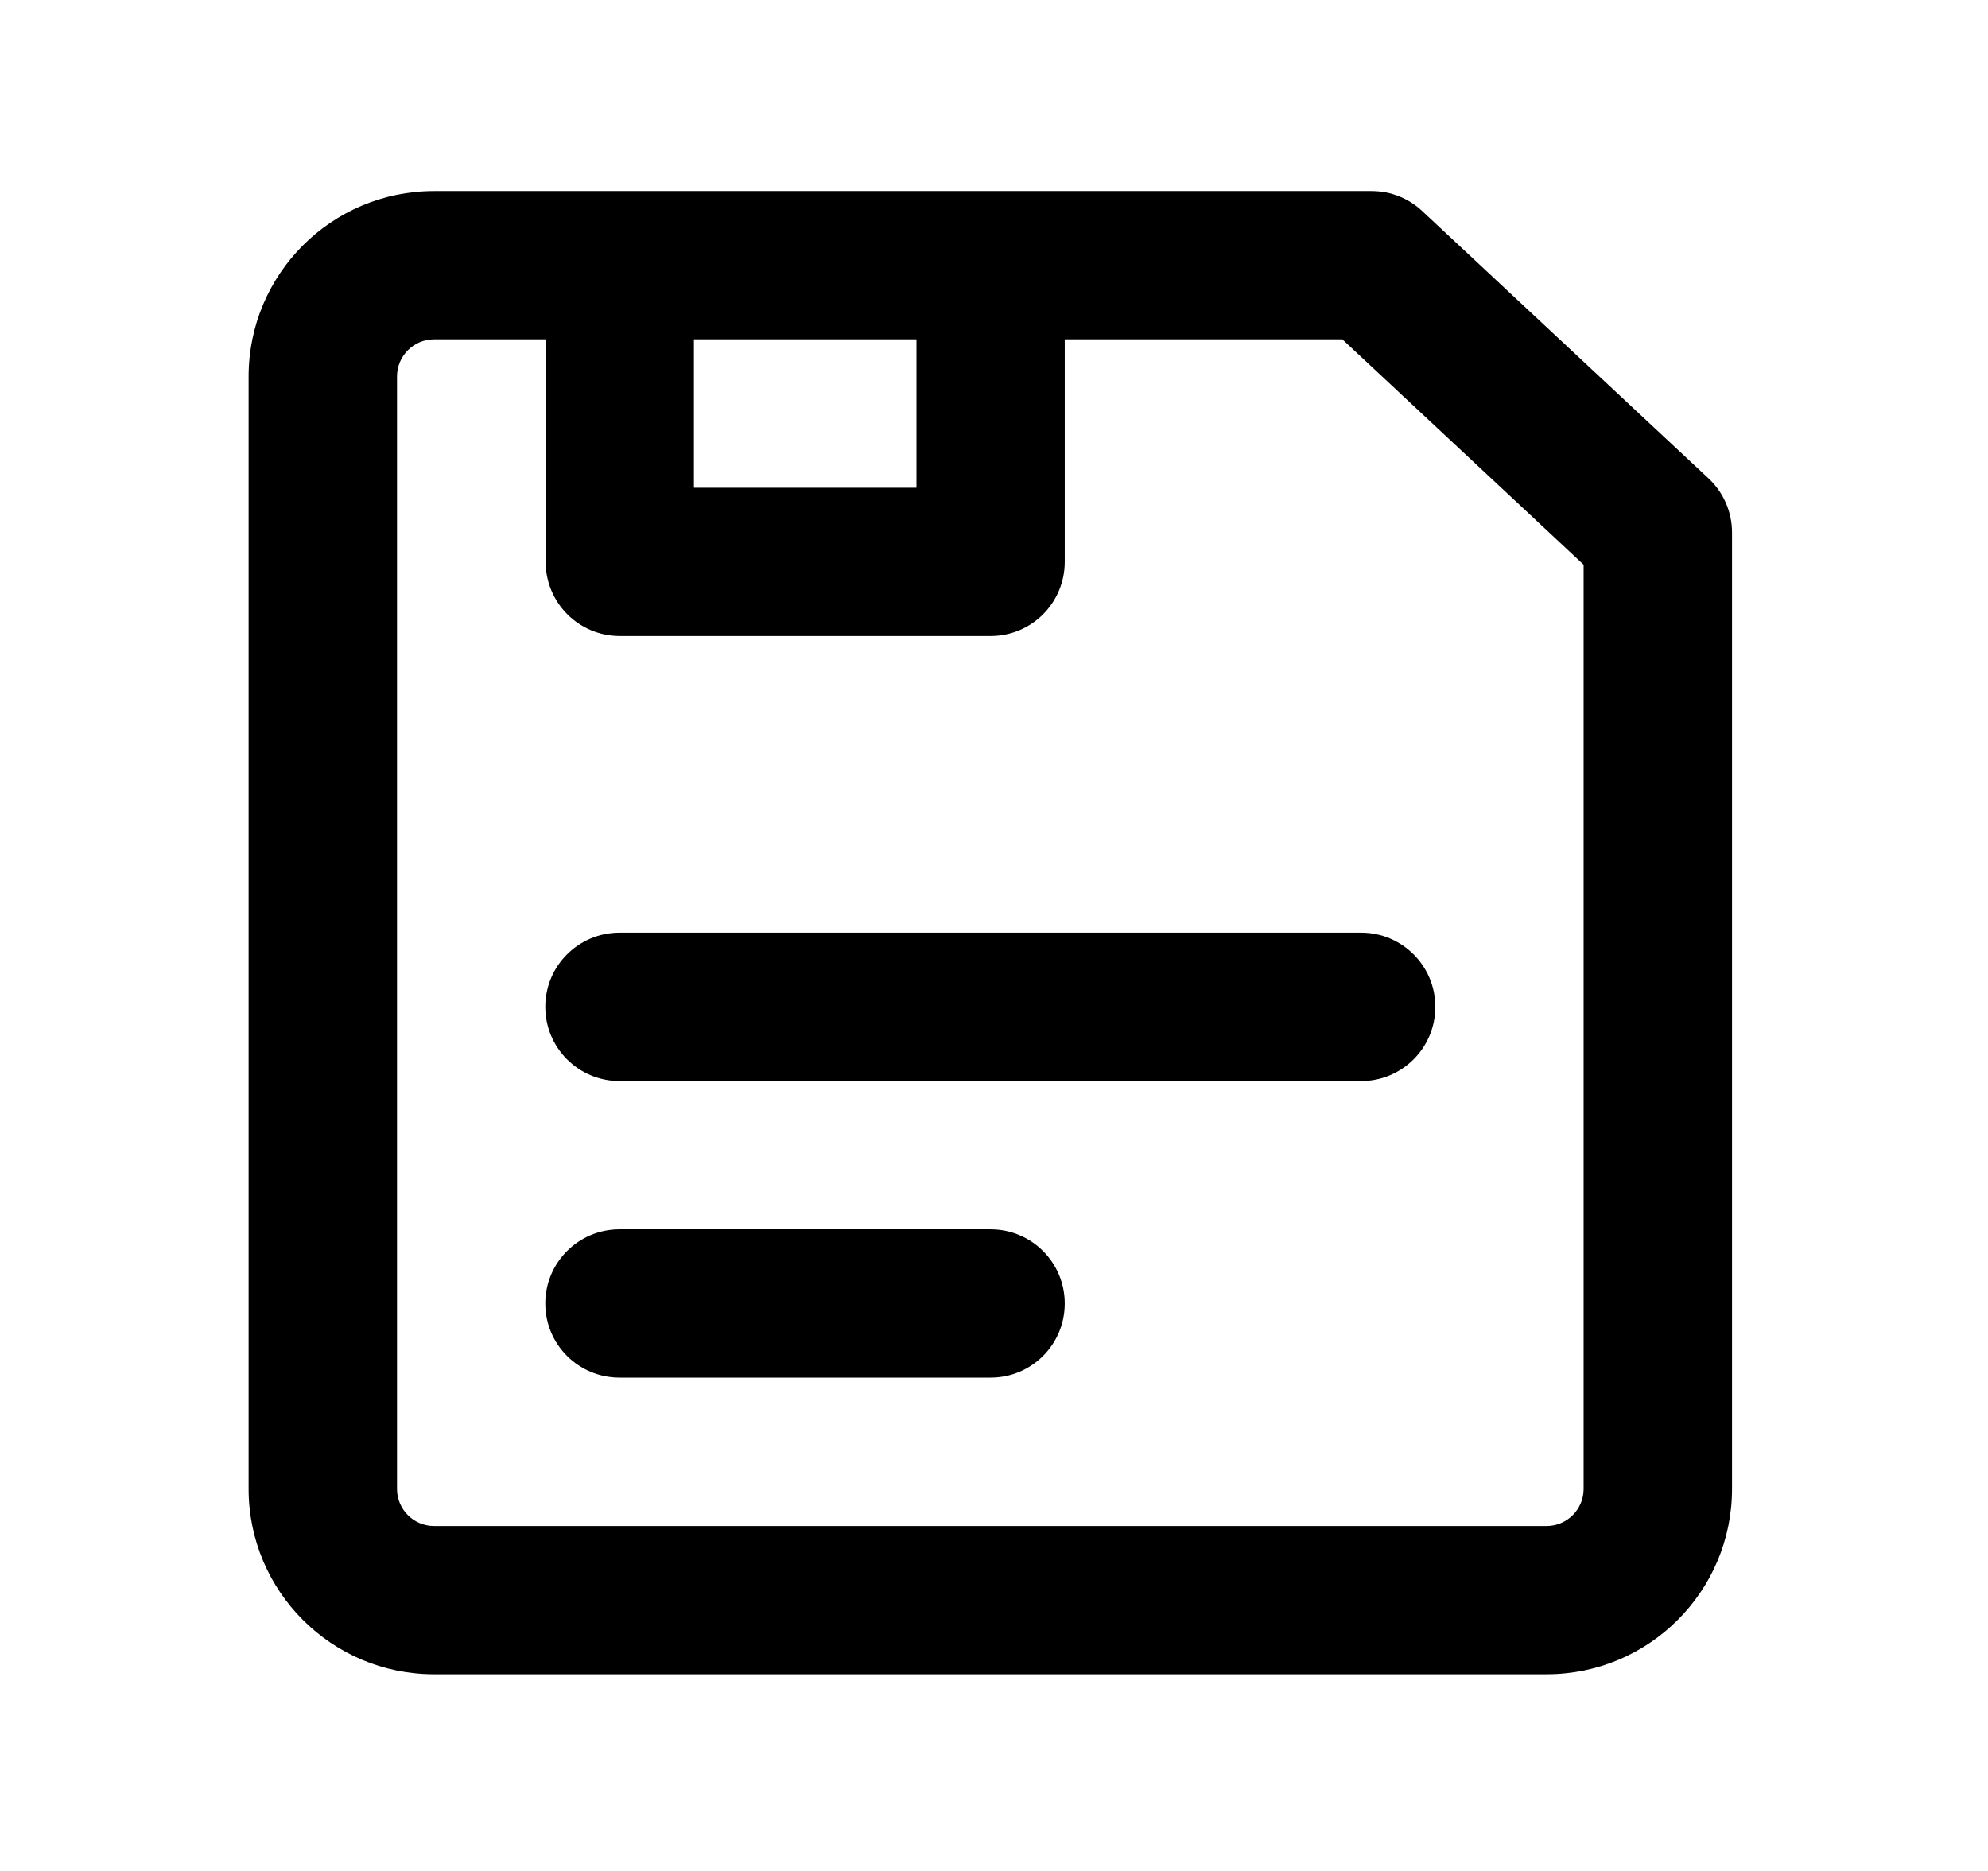
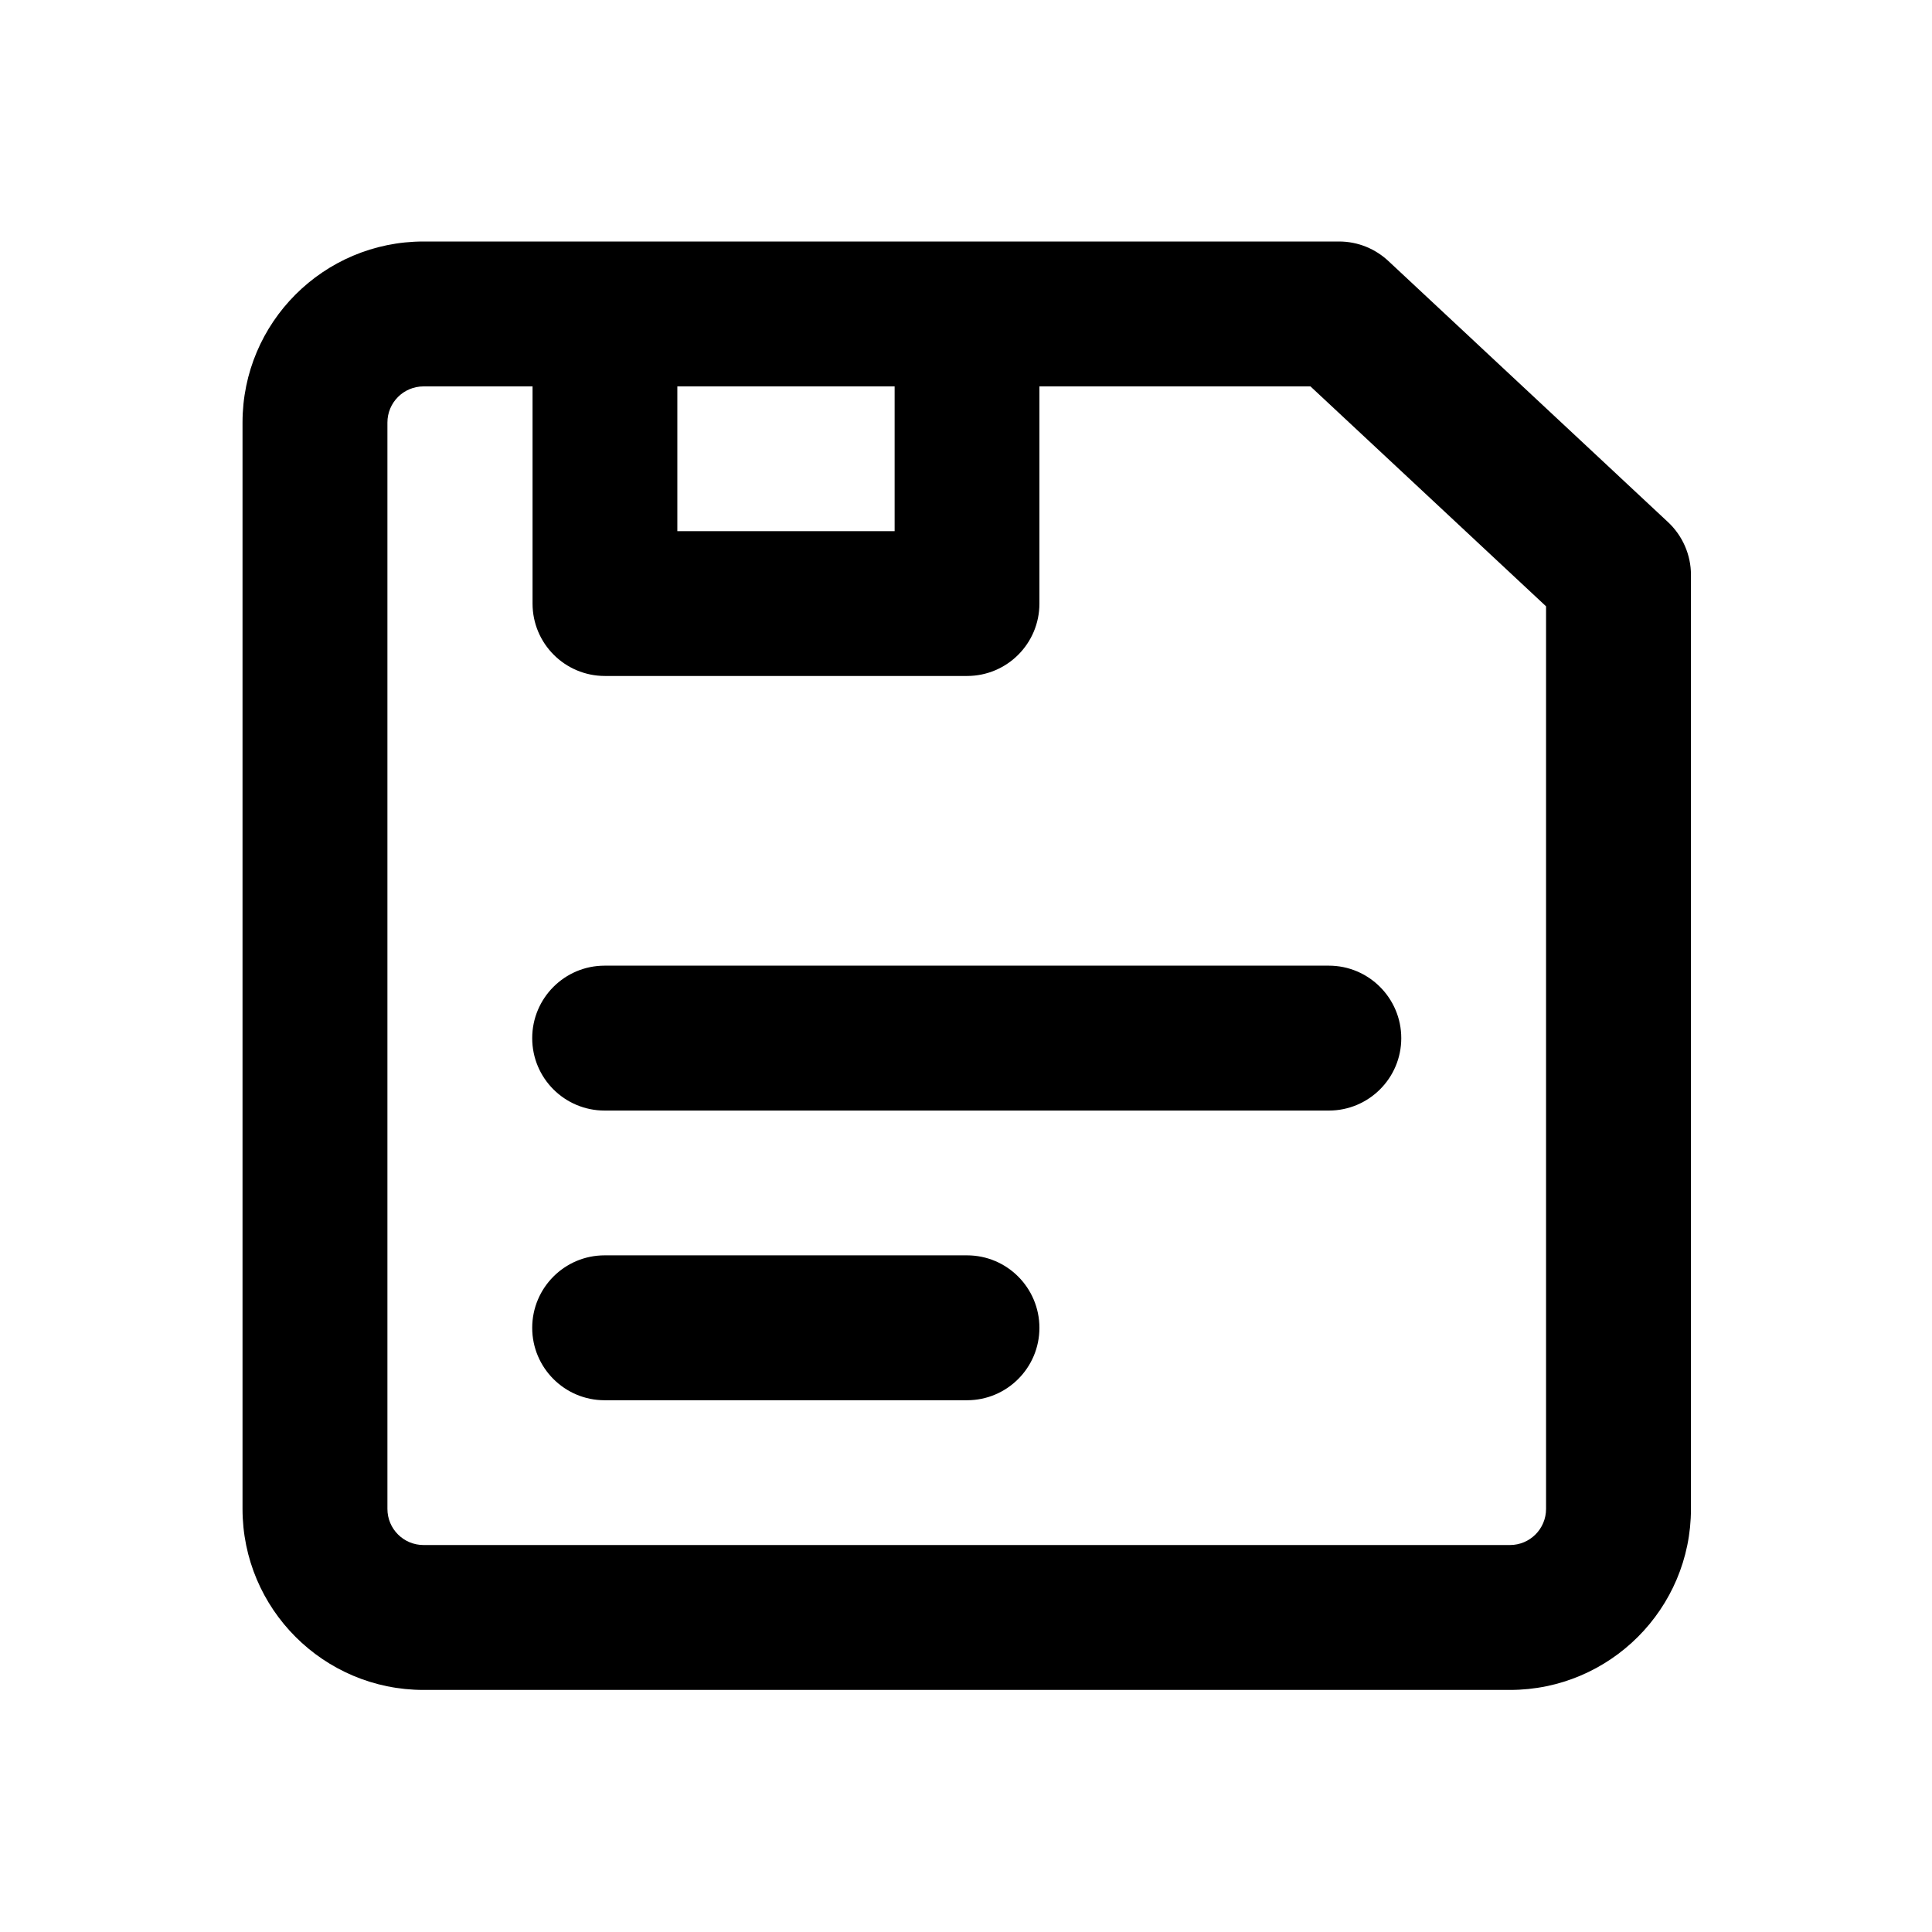
- <svg xmlns="http://www.w3.org/2000/svg" width="17" height="16" viewBox="0 0 17 16" fill="none">
-   <mask id="mask0_102_879" style="mask-type:alpha" maskUnits="userSpaceOnUse" x="0" y="0" width="17" height="16">
-     <rect x="0.506" y="0.014" width="15.925" height="15.925" fill="#DCDCDC" />
+ <svg xmlns="http://www.w3.org/2000/svg" width="17" height="17" viewBox="0 0 17 17" fill="none">
+   <mask id="mask0_102_879" style="mask-type:alpha" maskUnits="userSpaceOnUse" x="0" y="0" width="17" height="17">
+     <rect x="0.506" y="0.497" width="16" height="16" fill="#DCDCDC" />
  </mask>
  <g mask="url(#mask0_102_879)">
-     <path d="M4.663 8.61C4.663 8.26 4.947 7.976 5.298 7.976H11.64C11.99 7.976 12.274 8.26 12.274 8.61C12.274 8.961 11.99 9.245 11.64 9.245H5.298C4.947 9.245 4.663 8.961 4.663 8.61Z" fill="black" />
-     <path d="M5.298 10.513C4.947 10.513 4.663 10.797 4.663 11.147C4.663 11.498 4.947 11.781 5.298 11.781H8.471C8.822 11.781 9.105 11.498 9.105 11.147C9.105 10.797 8.822 10.513 8.471 10.513H5.298Z" fill="black" />
-     <path fill-rule="evenodd" clip-rule="evenodd" d="M12.163 1.806L14.609 4.09C14.738 4.21 14.811 4.378 14.811 4.553V12.733C14.811 13.608 14.101 14.318 13.225 14.318H3.712C2.836 14.318 2.126 13.608 2.126 12.733V3.22C2.126 2.344 2.836 1.634 3.712 1.634H11.729C11.897 1.634 12.05 1.699 12.163 1.806ZM3.712 2.902C3.537 2.902 3.395 3.044 3.395 3.22V12.733C3.395 12.908 3.537 13.05 3.712 13.05H13.225C13.4 13.05 13.542 12.908 13.542 12.733V4.829L11.479 2.902H9.105V4.805C9.105 5.155 8.822 5.439 8.471 5.439H5.3C4.95 5.439 4.666 5.155 4.666 4.805V2.902H3.712ZM5.934 2.902V4.171H7.837V2.902H5.934Z" fill="black" />
+     <path d="M4.683 9.135C4.683 8.783 4.968 8.497 5.32 8.497H11.693C12.044 8.497 12.33 8.783 12.33 9.135C12.33 9.487 12.044 9.772 11.693 9.772H5.32C4.968 9.772 4.683 9.487 4.683 9.135Z" fill="black" />
+     <path d="M5.32 11.046C4.968 11.046 4.683 11.332 4.683 11.684C4.683 12.035 4.968 12.321 5.32 12.321H8.509C8.861 12.321 9.146 12.035 9.146 11.684C9.146 11.332 8.861 11.046 8.509 11.046H5.32Z" fill="black" />
+     <path fill-rule="evenodd" clip-rule="evenodd" d="M12.218 2.298L14.676 4.593C14.805 4.713 14.879 4.882 14.879 5.058V13.277C14.879 14.156 14.165 14.87 13.286 14.87H3.727C2.847 14.87 2.134 14.156 2.134 13.277V3.718C2.134 2.838 2.847 2.125 3.727 2.125H11.782C11.951 2.125 12.104 2.191 12.218 2.298ZM3.727 3.4C3.551 3.4 3.409 3.542 3.409 3.718V13.277C3.409 13.453 3.551 13.595 3.727 13.595H13.286C13.462 13.595 13.604 13.453 13.604 13.277V5.335L11.531 3.4H9.146V5.311C9.146 5.663 8.861 5.948 8.509 5.948H5.323C4.971 5.948 4.686 5.663 4.686 5.311V3.4H3.727ZM5.96 3.4V4.674H7.872V3.4H5.96Z" fill="black" />
  </g>
</svg>
